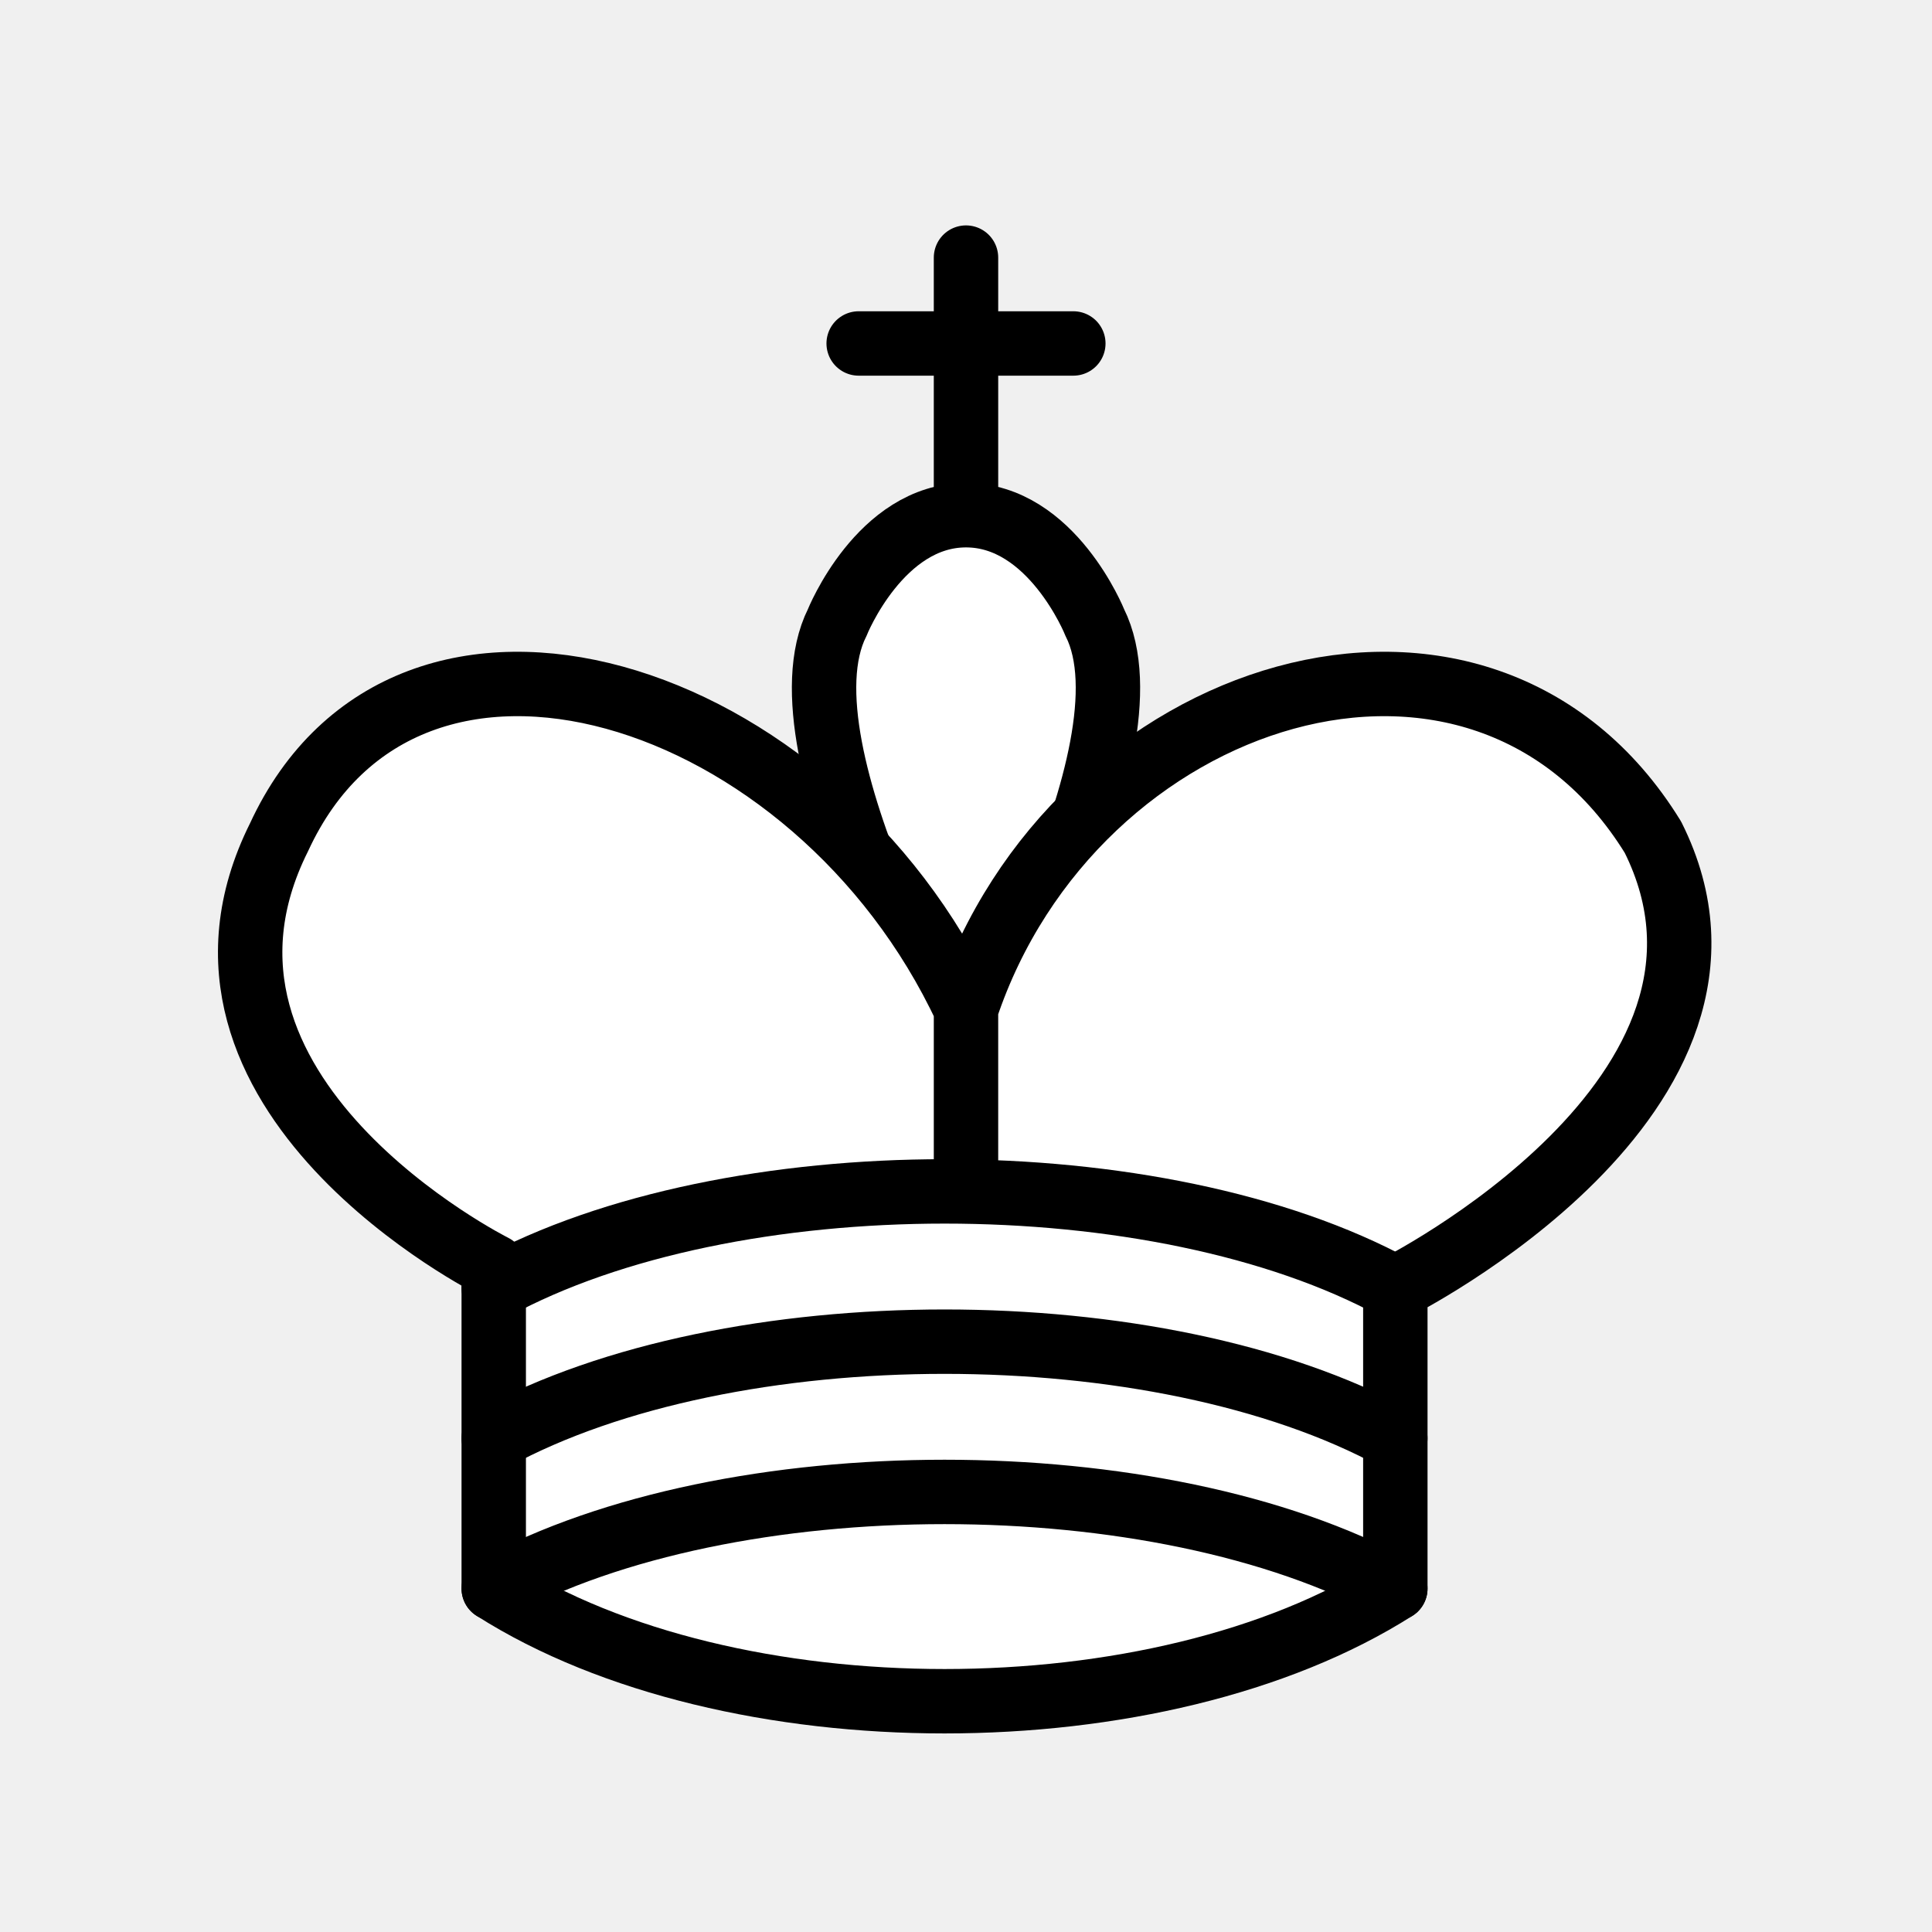
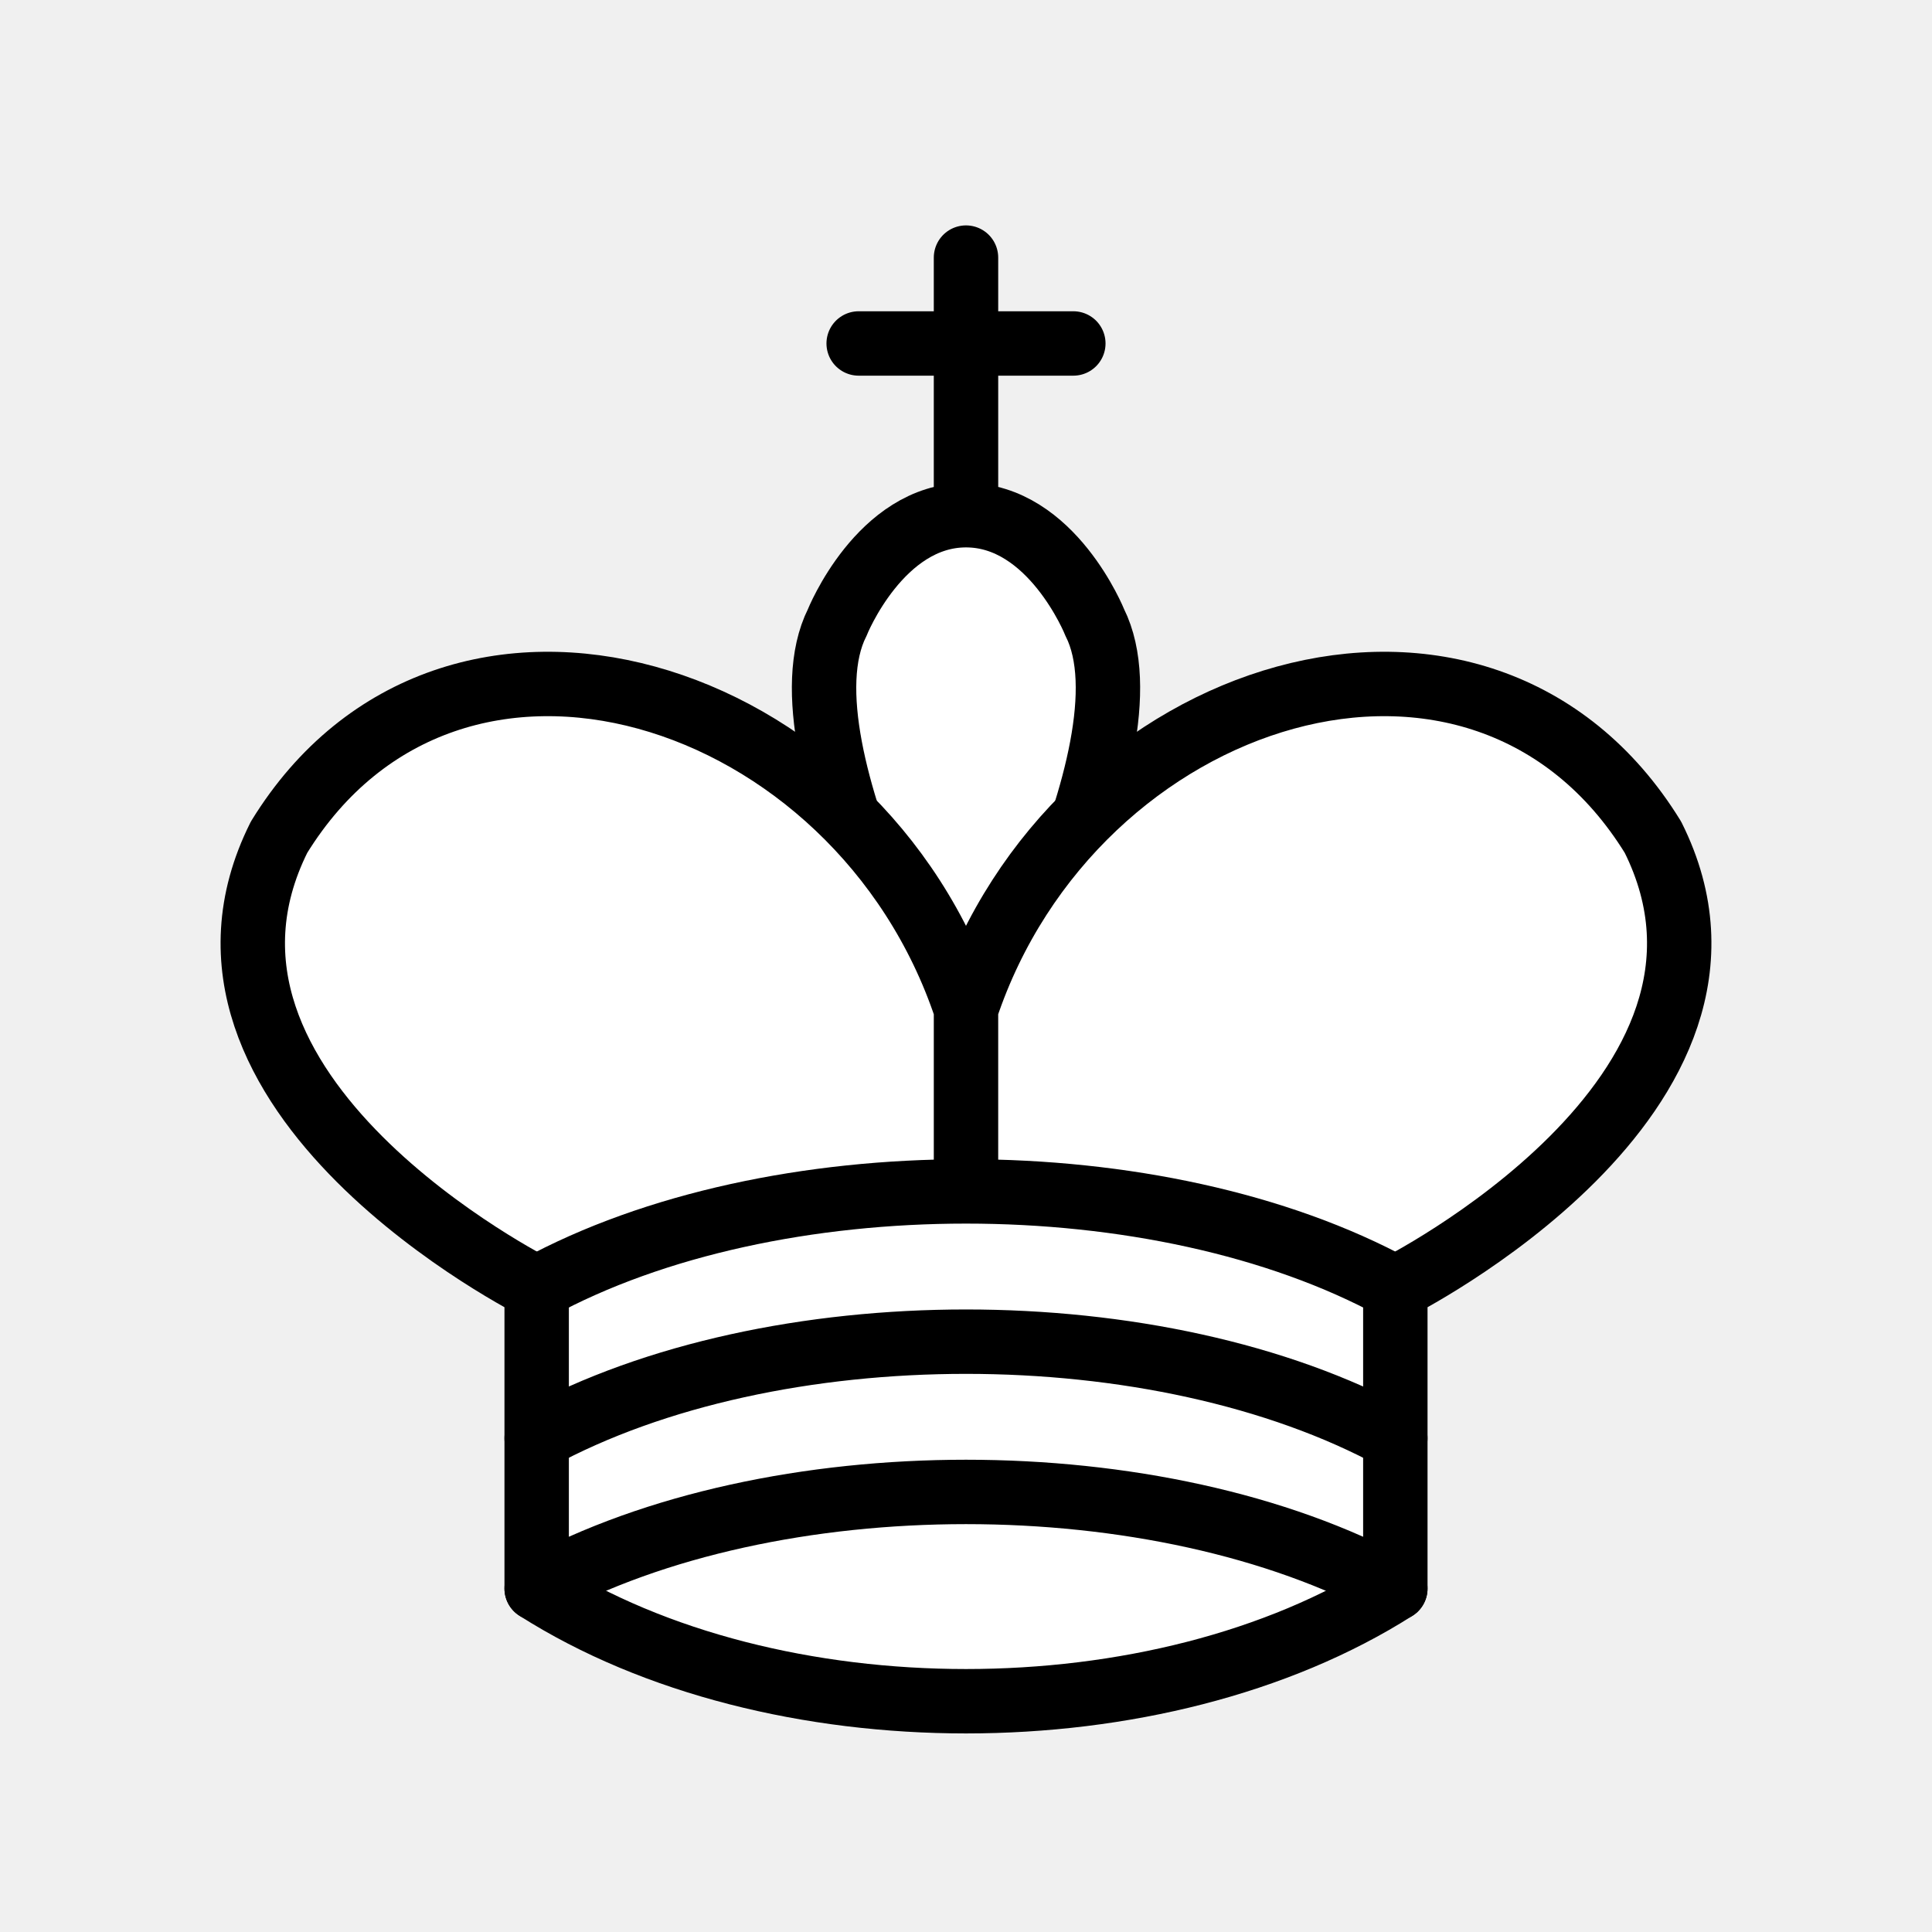
- <svg xmlns="http://www.w3.org/2000/svg" style="color-scheme:light only" viewBox="0 0 45 45">
+ <svg xmlns="http://www.w3.org/2000/svg" width="45" height="45">
  <g fill="none" fill-rule="evenodd" stroke="#000" stroke-linecap="round" stroke-linejoin="round" stroke-width="1.5">
    <path stroke-linejoin="miter" d="M22.5 11.63V6M20 8h5" />
    <path fill="#fff" stroke-linecap="butt" stroke-linejoin="miter" d="M22.5 25s4.5-7.5 3-10.5c0 0-1-2.5-3-2.5s-3 2.5-3 2.5c-1.5 3 3 10.5 3 10.5" />
-     <path fill="#fff" d="M11.5 37c5.5 3.5 15.5 3.5 21 0v-7s9-4.5 6-10.5c-4-6.5-13.5-3.5-16 4V27v-3.5c-3.5-7.5-13-10.5-16-4-3 6 5 10 5 10z" />
-     <path d="M11.5 30c5.5-3 15.5-3 21 0m-21 3.5c5.5-3 15.5-3 21 0m-21 3.5c5.5-3 15.5-3 21 0" />
+     <path fill="#fff" d="M12.5 37c5.5 3.5 14.5 3.5 20 0v-7s9-4.5 6-10.5c-4-6.5-13.5-3.5-16 4V27v-3.5c-2.5-7.5-12-10.5-16-4-3 6 6 10.5 6 10.5v7" />
+     <path d="M12.5 30c5.5-3 14.5-3 20 0m-20 3.5c5.5-3 14.5-3 20 0m-20 3.5c5.5-3 14.5-3 20 0" />
  </g>
</svg>
